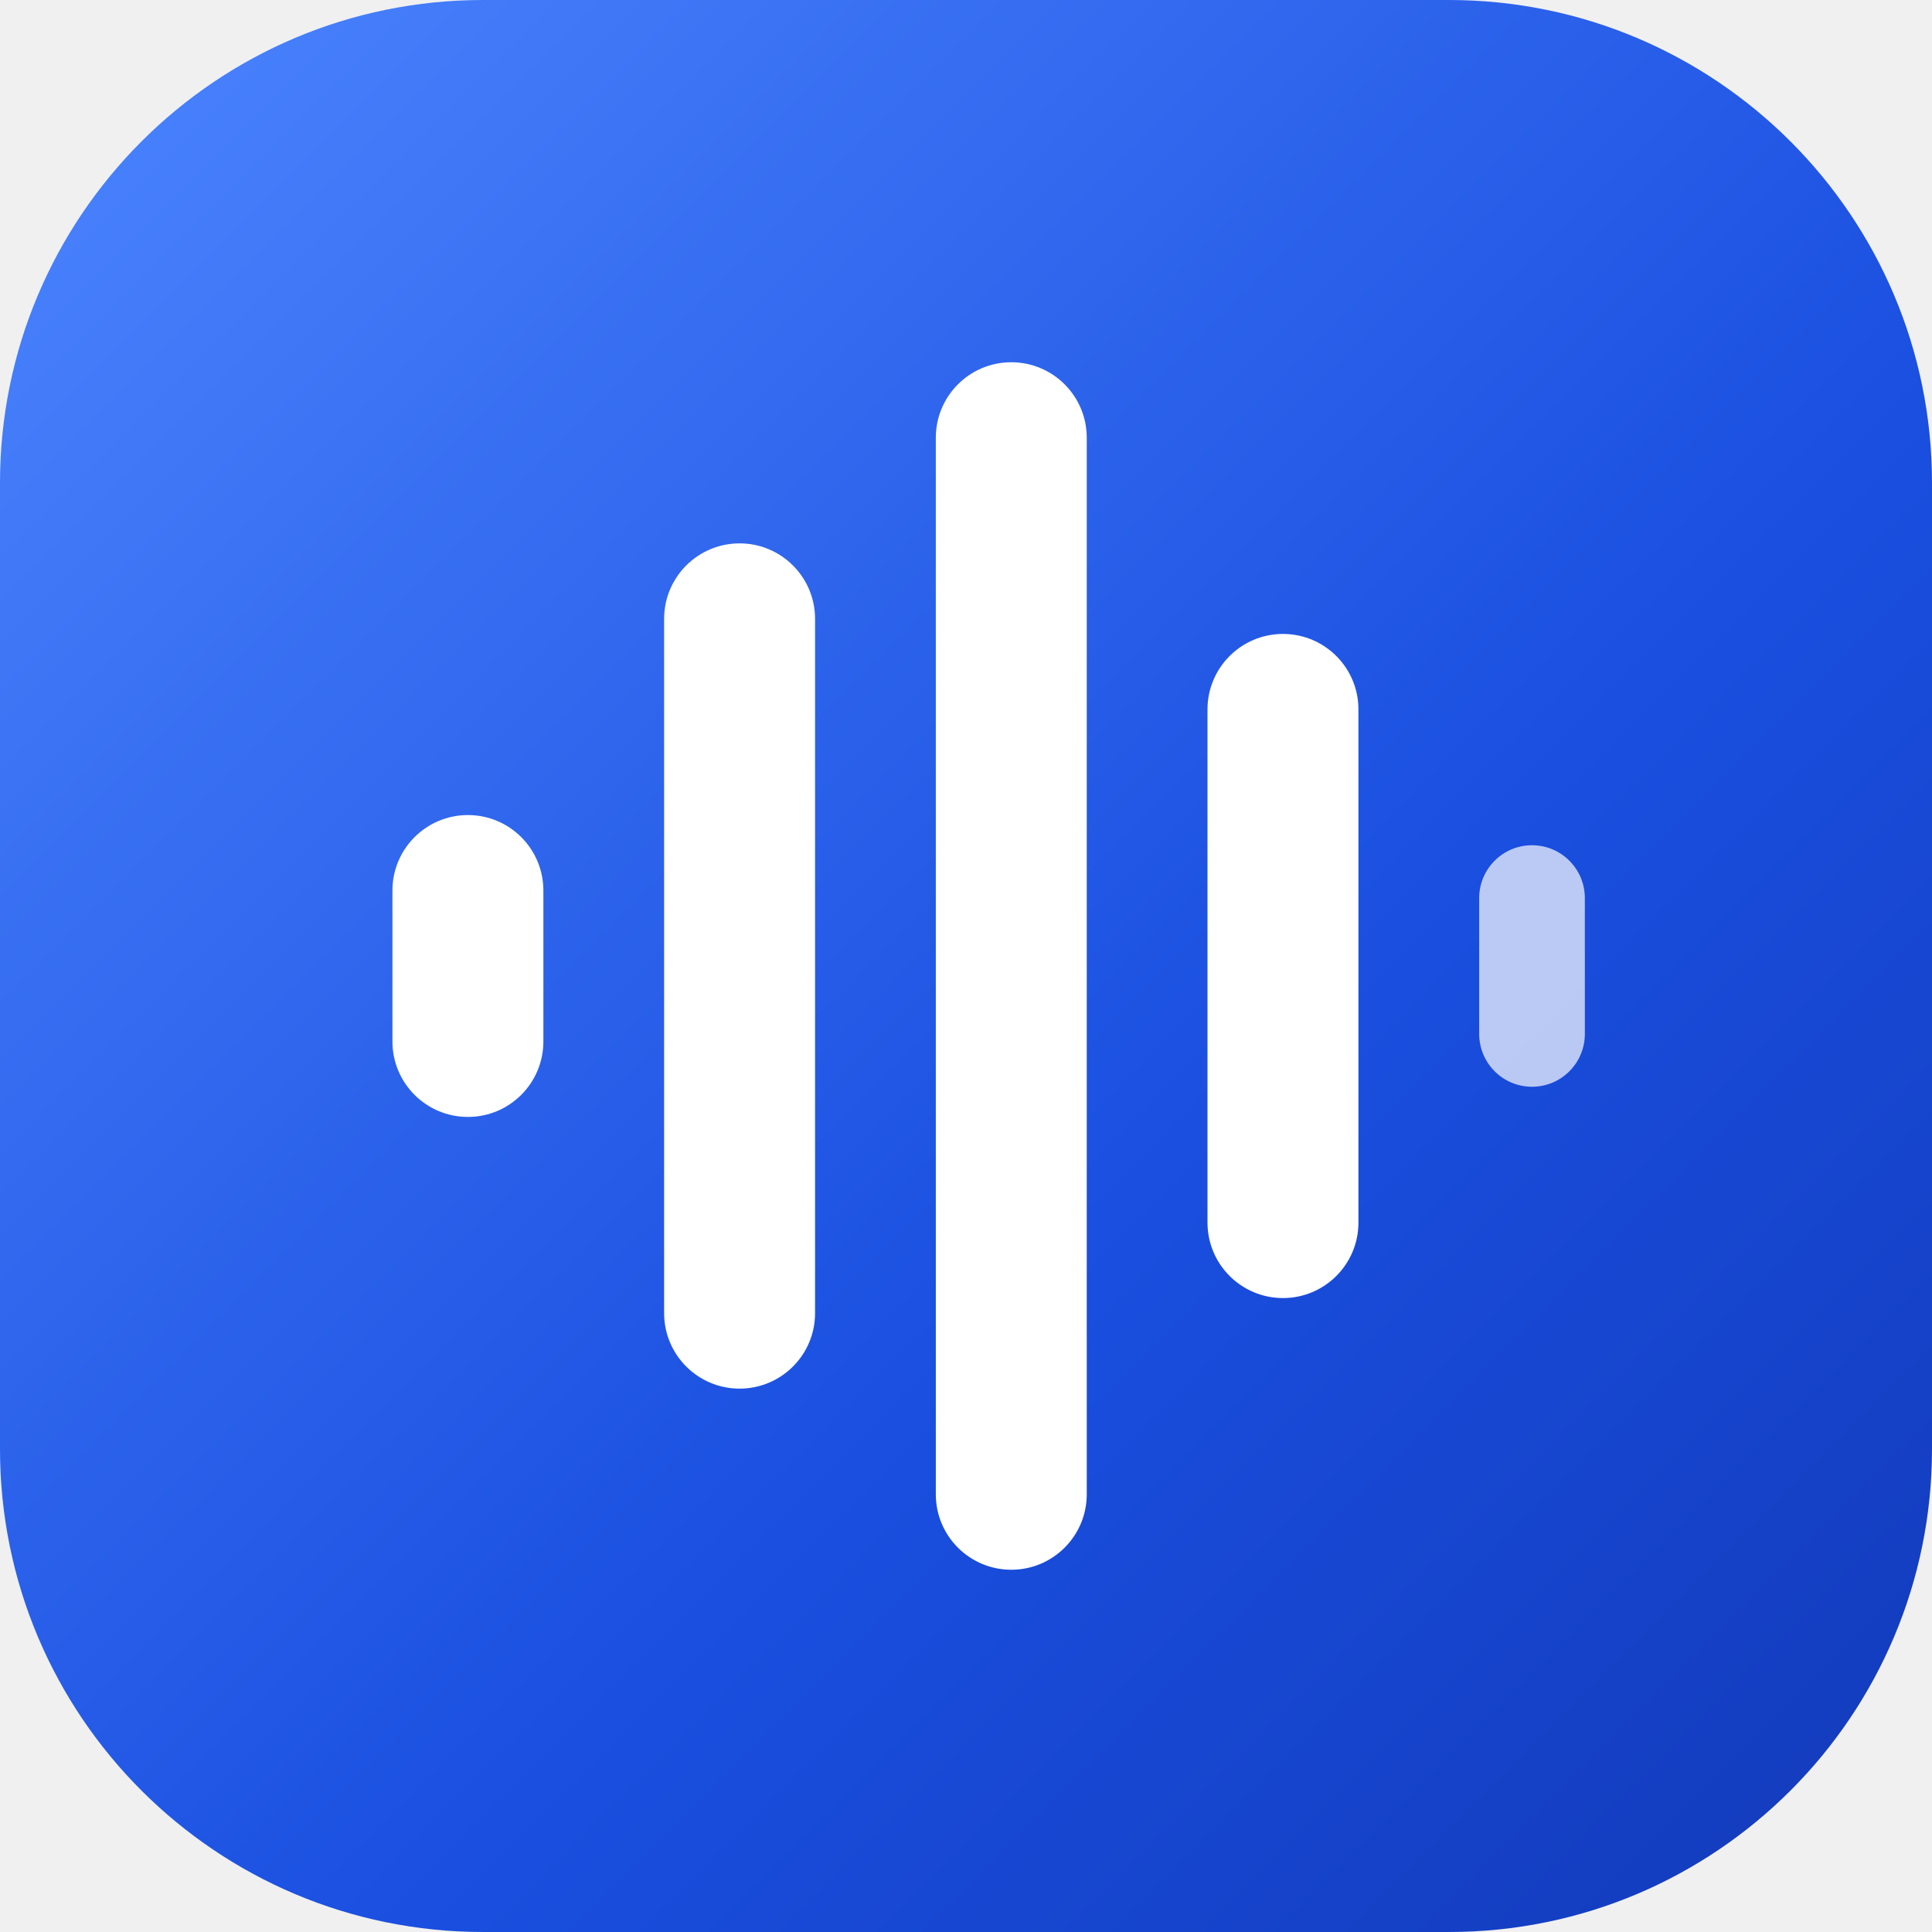
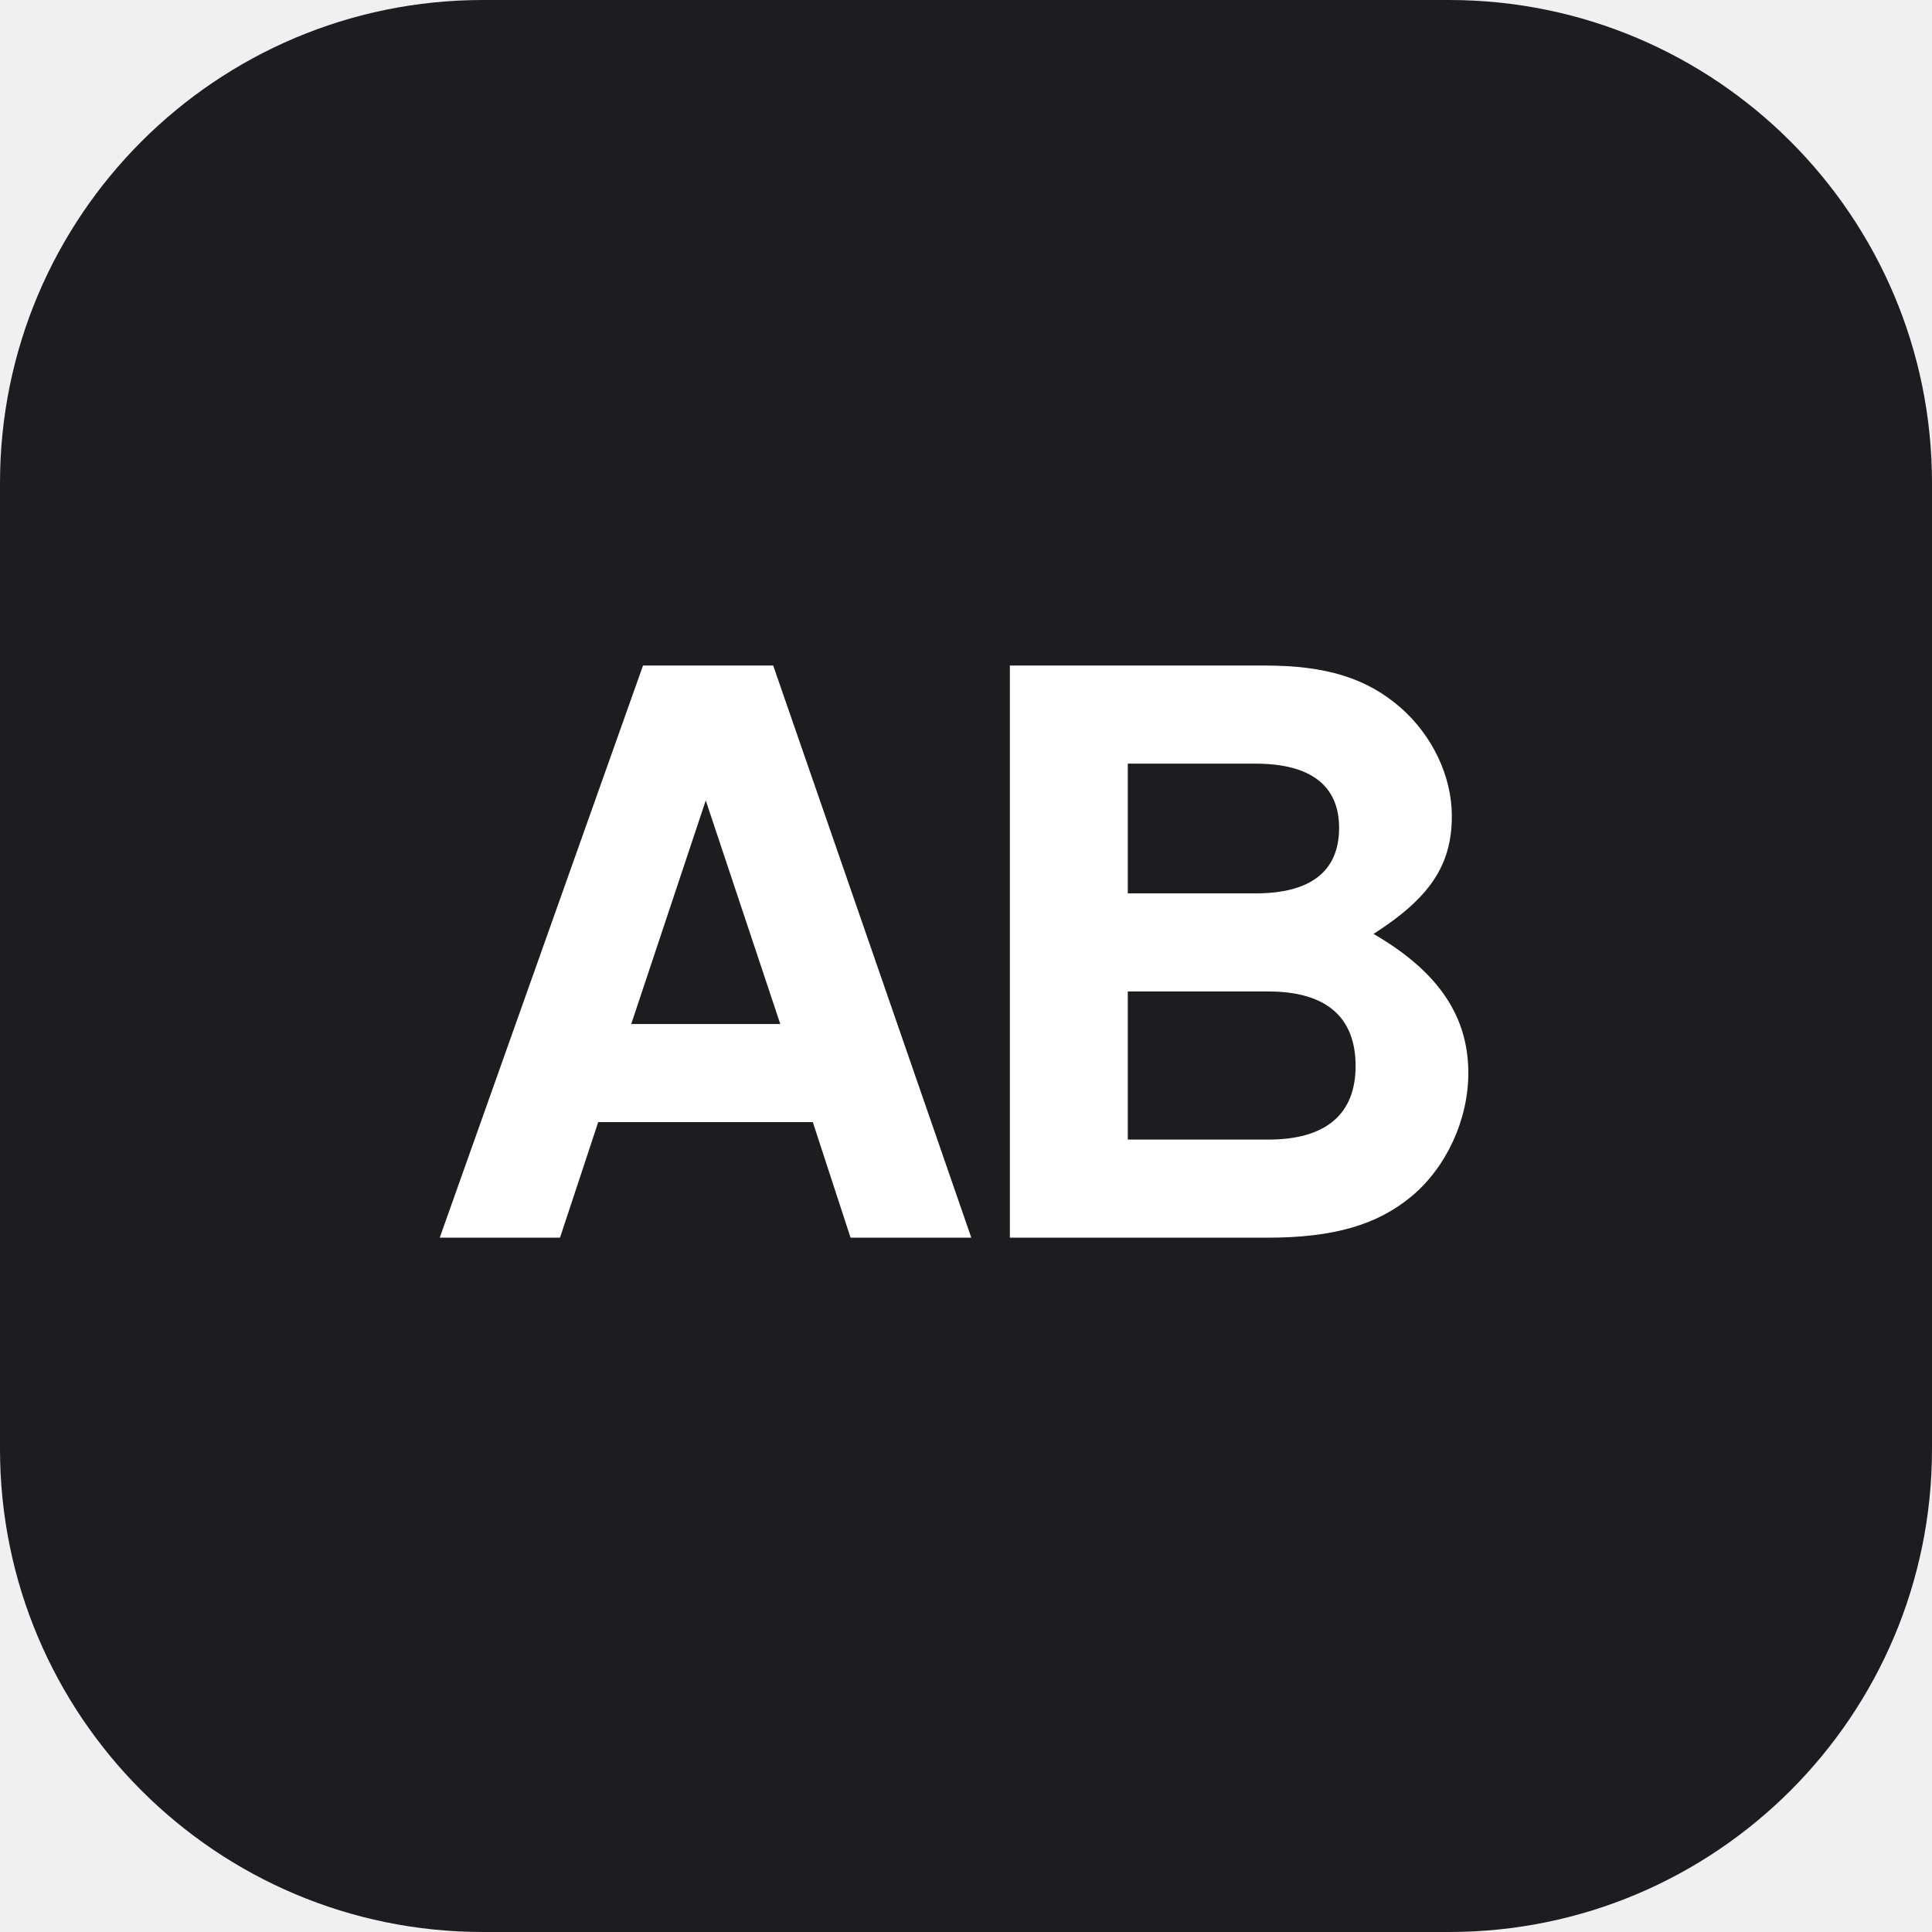
<svg xmlns="http://www.w3.org/2000/svg" viewBox="0 0 64 64">
-   <defs>
-     <linearGradient id="g" x1="0" y1="0" x2="1" y2="1">
-       <stop offset="0" stop-color="#4d86ff" />
-       <stop offset=".6" stop-color="#1a4fe0" />
-       <stop offset="1" stop-color="#1239b8" />
-     </linearGradient>
-   </defs>
-   <rect width="64" height="64" rx="16" fill="url(#g)" />
-   <g fill="#fff">
-     <rect x="13" y="27" width="5" height="10" rx="2.5" />
-     <rect x="22" y="18" width="5" height="28" rx="2.5" />
-     <rect x="31" y="12" width="5" height="40" rx="2.5" />
-     <rect x="40" y="21" width="5" height="22" rx="2.5" />
-     <rect x="49" y="28" width="3.5" height="8" rx="1.75" opacity=".7" />
-   </g>
+   <rect width="64" height="64" rx="16" fill="#1d1d1f" />
+   <text x="32" y="41" text-anchor="middle" font-family="-apple-system,Helvetica,Arial,sans-serif" font-size="26" font-weight="700" fill="#fff" letter-spacing="-1">AB</text>
</svg>
